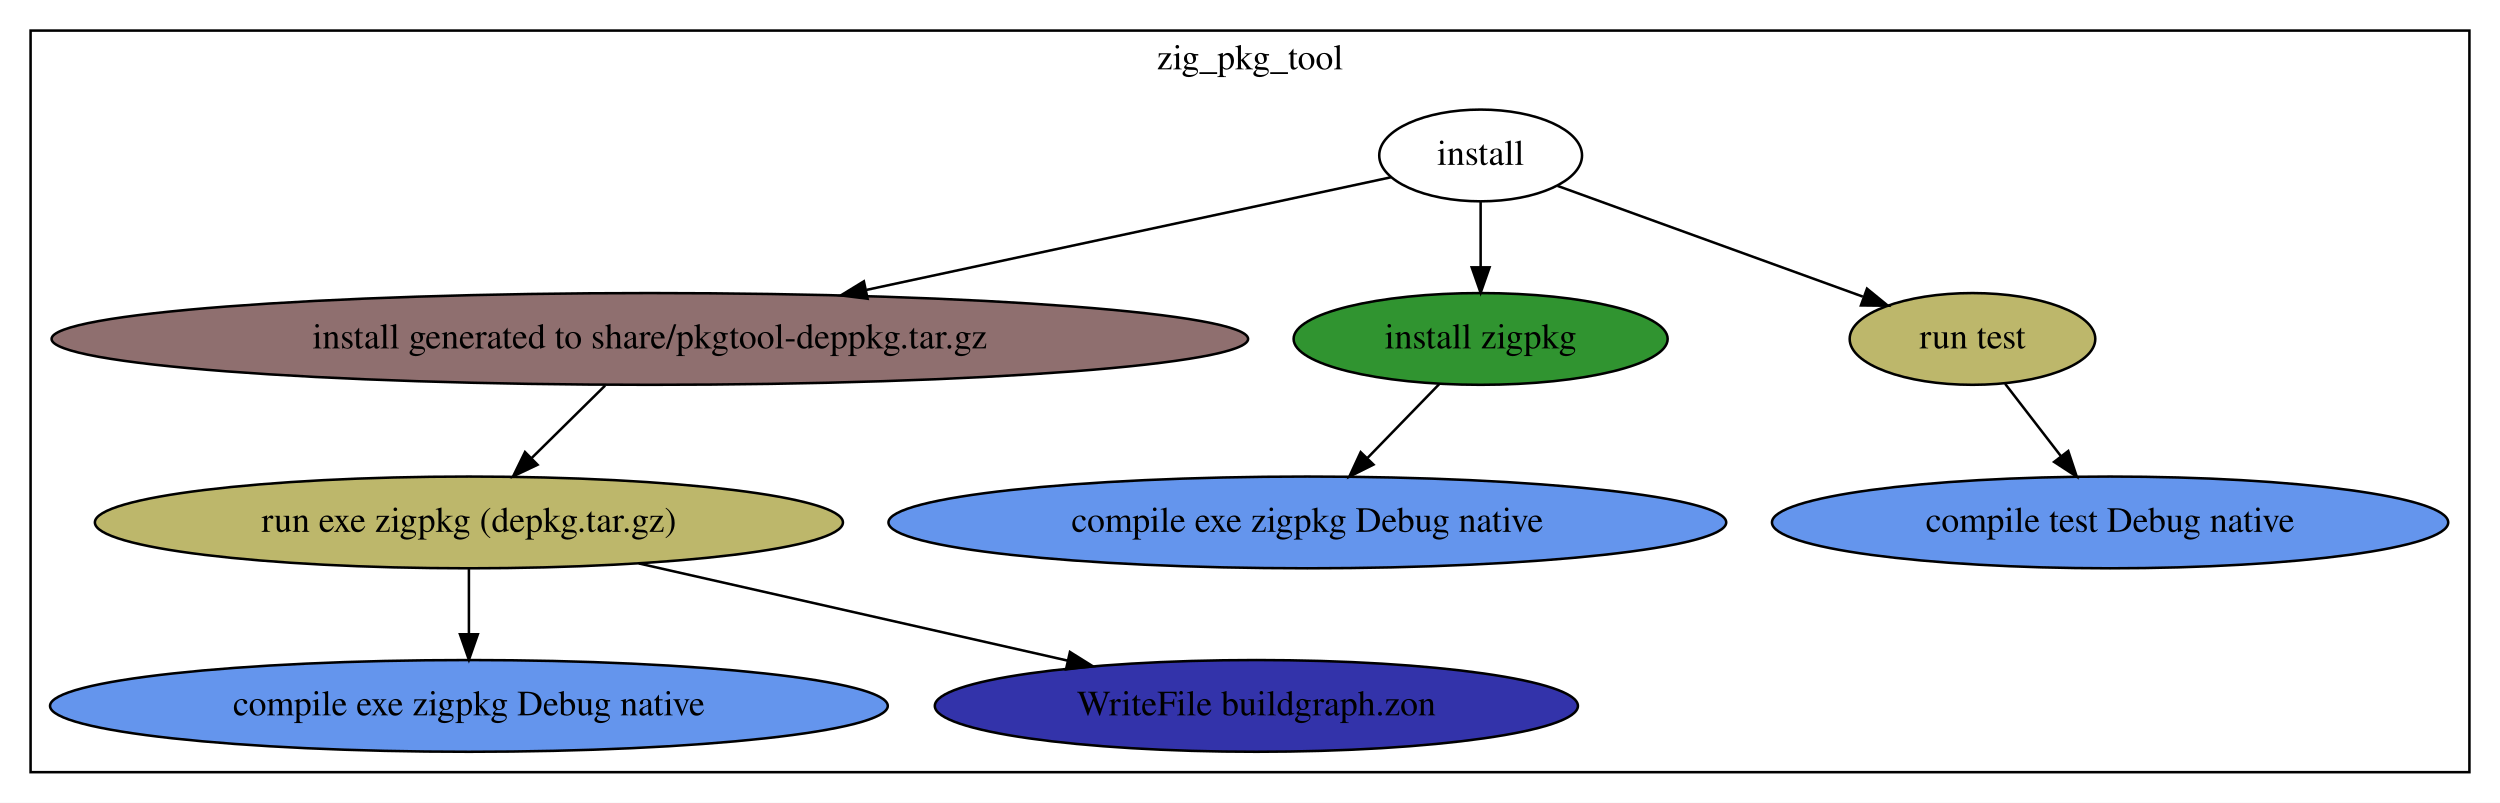
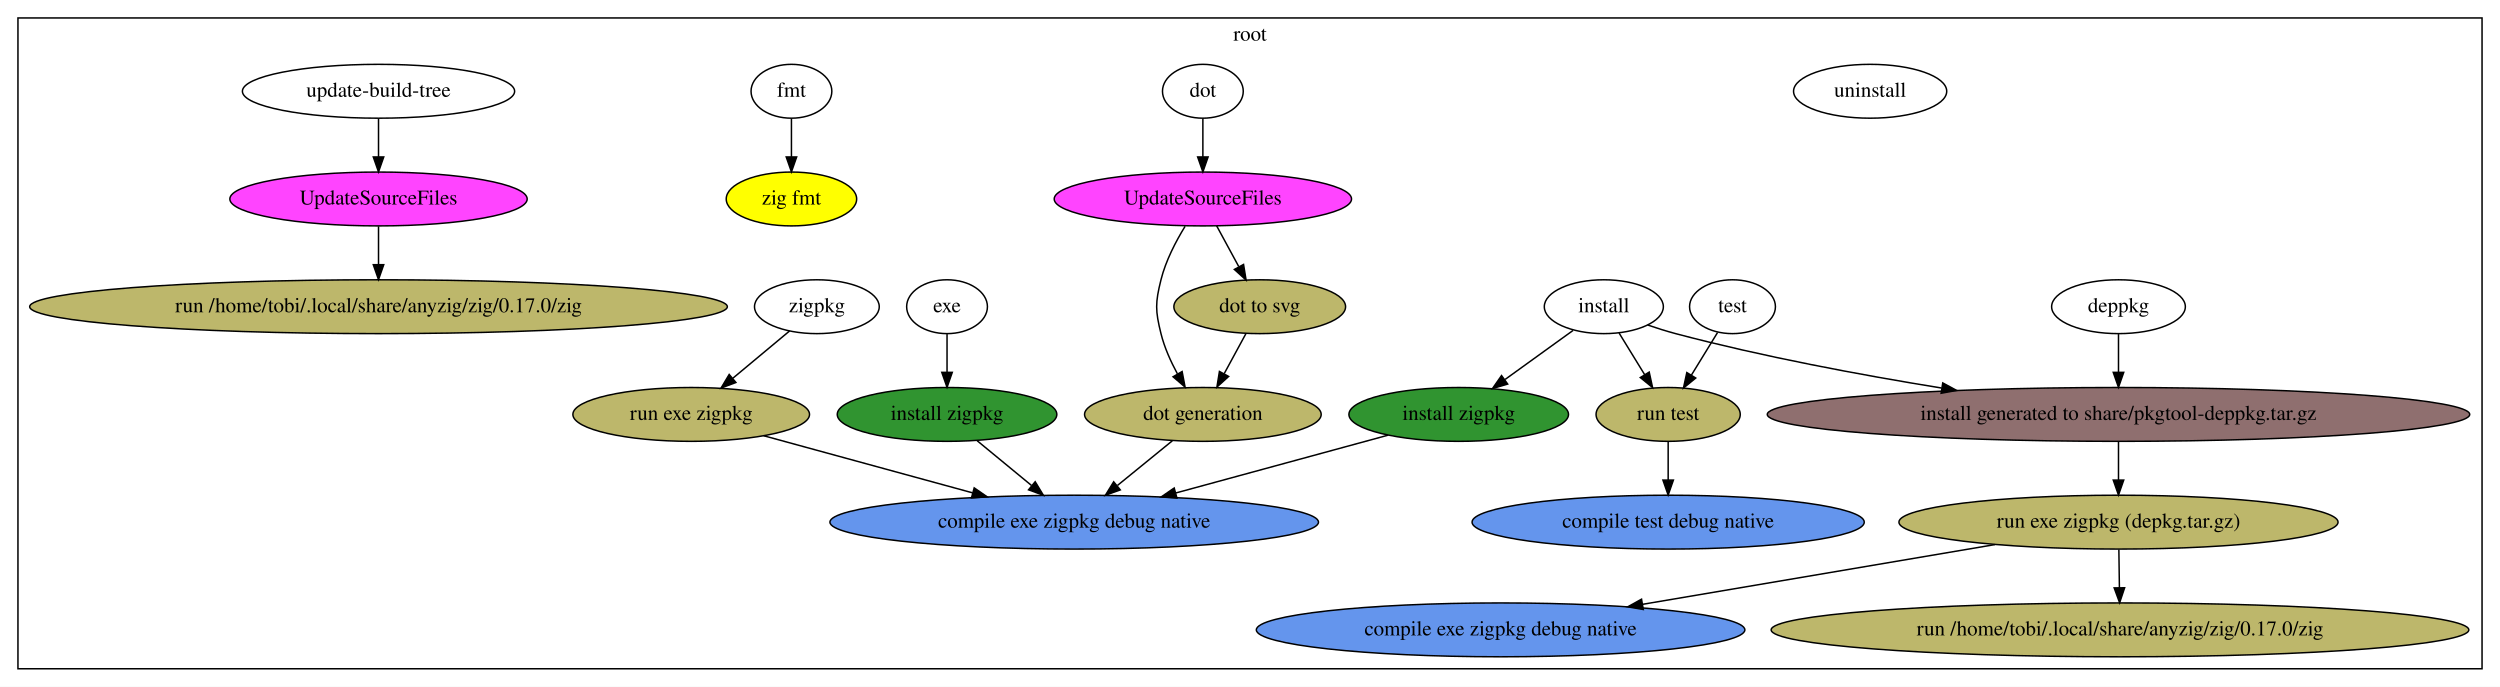
- <svg xmlns="http://www.w3.org/2000/svg" xmlns:xlink="http://www.w3.org/1999/xlink" width="981pt" height="315pt" viewBox="0.00 0.00 981.00 315.00">
-   <g id="graph0" class="graph" transform="scale(1 1) rotate(0) translate(4 311)">
-     <polygon fill="white" stroke="transparent" points="-4,4 -4,-311 977,-311 977,4 -4,4" />
+ <svg xmlns="http://www.w3.org/2000/svg" width="1671pt" height="459pt" viewBox="0.00 0.00 1671.00 459.00">
+   <g id="graph0" class="graph" transform="scale(1 1) rotate(0) translate(4 455)">
+     <polygon fill="white" stroke="transparent" points="-4,4 -4,-455 1667,-455 1667,4 -4,4" />
    <g id="clust1" class="cluster">
-       <polygon fill="none" stroke="black" points="8,-8 8,-299 965,-299 965,-8 8,-8" />
-       <text text-anchor="middle" x="486.5" y="-283.8" font-family="Times,serif" font-size="14.00">zig_pkg_tool</text>
+       <polygon fill="none" stroke="black" points="8,-8 8,-443 1655,-443 1655,-8 8,-8" />
+       <text text-anchor="middle" x="831.5" y="-427.8" font-family="Times,serif" font-size="14.00">root</text>
    </g>
    <g id="node1" class="node">
-       <g id="a_node1">
-         <a xlink:title="zig_pkg_tool">
-           <ellipse fill="#ffffff" stroke="black" cx="577" cy="-250" rx="39.79" ry="18" />
-           <text text-anchor="middle" x="577" y="-246.3" font-family="Times,serif" font-size="14.00">install</text>
-         </a>
-       </g>
+       <ellipse fill="#ffffff" stroke="black" cx="1068" cy="-250" rx="39.79" ry="18" />
+       <text text-anchor="middle" x="1068" y="-246.3" font-family="Times,serif" font-size="14.00">install</text>
    </g>
    <g id="node2" class="node">
-       <g id="a_node2">
-         <a xlink:title="zig_pkg_tool">
-           <ellipse fill="#8f6f6f" stroke="black" cx="251" cy="-178" rx="234.76" ry="18" />
-           <text text-anchor="middle" x="251" y="-174.3" font-family="Times,serif" font-size="14.00">install generated to share/pkgtool-deppkg.tar.gz</text>
-         </a>
-       </g>
+       <ellipse fill="#8f6f6f" stroke="black" cx="1412" cy="-178" rx="234.76" ry="18" />
+       <text text-anchor="middle" x="1412" y="-174.3" font-family="Times,serif" font-size="14.00">install generated to share/pkgtool-deppkg.tar.gz</text>
    </g>
    <g id="edge1" class="edge">
-       <path fill="none" stroke="black" d="M541.8,-241.44C492.94,-230.95 403.03,-211.64 336.06,-197.26" />
-       <polygon fill="black" stroke="black" points="336.45,-193.77 325.94,-195.09 334.98,-200.61 336.45,-193.77" />
+       <path fill="none" stroke="black" d="M1097.21,-237.8C1103.36,-235.69 1109.85,-233.63 1116,-232 1173.84,-216.69 1239.23,-204.46 1293.8,-195.63" />
+       <polygon fill="black" stroke="black" points="1294.54,-199.06 1303.86,-194.02 1293.44,-192.14 1294.54,-199.06" />
    </g>
    <g id="node3" class="node">
-       <g id="a_node3">
-         <a xlink:title="zig_pkg_tool">
-           <ellipse fill="#309430" stroke="black" cx="577" cy="-178" rx="73.39" ry="18" />
-           <text text-anchor="middle" x="577" y="-174.3" font-family="Times,serif" font-size="14.00">install zigpkg</text>
-         </a>
-       </g>
+       <ellipse fill="#309430" stroke="black" cx="971" cy="-178" rx="73.39" ry="18" />
+       <text text-anchor="middle" x="971" y="-174.3" font-family="Times,serif" font-size="14.00">install zigpkg</text>
    </g>
    <g id="edge2" class="edge">
-       <path fill="none" stroke="black" d="M577,-231.7C577,-223.98 577,-214.71 577,-206.11" />
-       <polygon fill="black" stroke="black" points="580.5,-206.1 577,-196.1 573.5,-206.1 580.5,-206.1" />
+       <path fill="none" stroke="black" d="M1047.43,-234.15C1034.23,-224.63 1016.83,-212.08 1001.98,-201.36" />
+       <polygon fill="black" stroke="black" points="1003.73,-198.3 993.57,-195.29 999.63,-203.98 1003.73,-198.3" />
    </g>
    <g id="node4" class="node">
-       <g id="a_node4">
-         <a xlink:title="zig_pkg_tool">
-           <ellipse fill="#bdb76b" stroke="black" cx="770" cy="-178" rx="48.19" ry="18" />
-           <text text-anchor="middle" x="770" y="-174.3" font-family="Times,serif" font-size="14.00">run test</text>
-         </a>
-       </g>
+       <ellipse fill="#bdb76b" stroke="black" cx="1111" cy="-178" rx="48.19" ry="18" />
+       <text text-anchor="middle" x="1111" y="-174.3" font-family="Times,serif" font-size="14.00">run test</text>
    </g>
    <g id="edge3" class="edge">
-       <path fill="none" stroke="black" d="M607.16,-238.06C639.33,-226.39 690.57,-207.81 726.98,-194.6" />
-       <polygon fill="black" stroke="black" points="728.61,-197.73 736.82,-191.03 726.23,-191.15 728.61,-197.73" />
+       <path fill="none" stroke="black" d="M1078.19,-232.41C1083.31,-224.08 1089.62,-213.8 1095.34,-204.49" />
+       <polygon fill="black" stroke="black" points="1098.33,-206.31 1100.58,-195.96 1092.37,-202.65 1098.33,-206.31" />
+     </g>
+     <g id="node18" class="node">
+       <ellipse fill="#bdb76b" stroke="black" cx="1412" cy="-106" rx="146.77" ry="18" />
+       <text text-anchor="middle" x="1412" y="-102.3" font-family="Times,serif" font-size="14.00">run exe zigpkg (depkg.tar.gz)</text>
+     </g>
+     <g id="edge11" class="edge">
+       <path fill="none" stroke="black" d="M1412,-159.7C1412,-151.98 1412,-142.71 1412,-134.11" />
+       <polygon fill="black" stroke="black" points="1415.5,-134.1 1412,-124.1 1408.5,-134.1 1415.5,-134.1" />
+     </g>
+     <g id="node19" class="node">
+       <ellipse fill="#6495ed" stroke="black" cx="714" cy="-106" rx="163.27" ry="18" />
+       <text text-anchor="middle" x="714" y="-102.3" font-family="Times,serif" font-size="14.00">compile exe zigpkg debug native</text>
+     </g>
+     <g id="edge12" class="edge">
+       <path fill="none" stroke="black" d="M923.86,-164.16C884.12,-153.34 826.74,-137.71 782.02,-125.53" />
+       <polygon fill="black" stroke="black" points="782.67,-122.08 772.1,-122.83 780.83,-128.83 782.67,-122.08" />
+     </g>
+     <g id="node20" class="node">
+       <ellipse fill="#6495ed" stroke="black" cx="1111" cy="-106" rx="131.08" ry="18" />
+       <text text-anchor="middle" x="1111" y="-102.3" font-family="Times,serif" font-size="14.00">compile test debug native</text>
+     </g>
+     <g id="edge13" class="edge">
+       <path fill="none" stroke="black" d="M1111,-159.7C1111,-151.98 1111,-142.71 1111,-134.11" />
+       <polygon fill="black" stroke="black" points="1114.5,-134.1 1111,-124.1 1107.5,-134.1 1114.5,-134.1" />
    </g>
    <g id="node5" class="node">
-       <g id="a_node5">
-         <a xlink:title="zig_pkg_tool">
-           <ellipse fill="#bdb76b" stroke="black" cx="180" cy="-106" rx="146.77" ry="18" />
-           <text text-anchor="middle" x="180" y="-102.3" font-family="Times,serif" font-size="14.00">run exe zigpkg (depkg.tar.gz)</text>
-         </a>
-       </g>
+       <ellipse fill="#ffffff" stroke="black" cx="1246" cy="-394" rx="51.19" ry="18" />
+       <text text-anchor="middle" x="1246" y="-390.3" font-family="Times,serif" font-size="14.00">uninstall</text>
+     </g>
+     <g id="node6" class="node">
+       <ellipse fill="#ffffff" stroke="black" cx="1412" cy="-250" rx="44.69" ry="18" />
+       <text text-anchor="middle" x="1412" y="-246.3" font-family="Times,serif" font-size="14.00">deppkg</text>
    </g>
    <g id="edge4" class="edge">
-       <path fill="none" stroke="black" d="M233.45,-159.7C224.77,-151.14 214.14,-140.66 204.65,-131.3" />
-       <polygon fill="black" stroke="black" points="206.93,-128.63 197.35,-124.1 202.01,-133.62 206.93,-128.63" />
+       <path fill="none" stroke="black" d="M1412,-231.7C1412,-223.98 1412,-214.71 1412,-206.11" />
+       <polygon fill="black" stroke="black" points="1415.5,-206.1 1412,-196.1 1408.5,-206.1 1415.5,-206.1" />
+     </g>
+     <g id="node7" class="node">
+       <ellipse fill="#ffffff" stroke="black" cx="629" cy="-250" rx="27" ry="18" />
+       <text text-anchor="middle" x="629" y="-246.3" font-family="Times,serif" font-size="14.00">exe</text>
    </g>
    <g id="node8" class="node">
-       <g id="a_node8">
-         <a xlink:title="zig_pkg_tool">
-           <ellipse fill="#6495ed" stroke="black" cx="509" cy="-106" rx="164.37" ry="18" />
-           <text text-anchor="middle" x="509" y="-102.3" font-family="Times,serif" font-size="14.00">compile exe zigpkg Debug native</text>
-         </a>
-       </g>
+       <ellipse fill="#309430" stroke="black" cx="629" cy="-178" rx="73.39" ry="18" />
+       <text text-anchor="middle" x="629" y="-174.3" font-family="Times,serif" font-size="14.00">install zigpkg</text>
+     </g>
+     <g id="edge5" class="edge">
+       <path fill="none" stroke="black" d="M629,-231.7C629,-223.98 629,-214.71 629,-206.11" />
+       <polygon fill="black" stroke="black" points="632.5,-206.1 629,-196.1 625.5,-206.1 632.5,-206.1" />
+     </g>
+     <g id="edge14" class="edge">
+       <path fill="none" stroke="black" d="M649.14,-160.41C659.99,-151.48 673.56,-140.3 685.48,-130.49" />
+       <polygon fill="black" stroke="black" points="687.92,-133.02 693.41,-123.96 683.47,-127.61 687.92,-133.02" />
+     </g>
+     <g id="node9" class="node">
+       <ellipse fill="#ffffff" stroke="black" cx="542" cy="-250" rx="41.69" ry="18" />
+       <text text-anchor="middle" x="542" y="-246.3" font-family="Times,serif" font-size="14.00">zigpkg</text>
+     </g>
+     <g id="node10" class="node">
+       <ellipse fill="#bdb76b" stroke="black" cx="458" cy="-178" rx="79.09" ry="18" />
+       <text text-anchor="middle" x="458" y="-174.3" font-family="Times,serif" font-size="14.00">run exe zigpkg</text>
+     </g>
+     <g id="edge6" class="edge">
+       <path fill="none" stroke="black" d="M523.77,-233.81C512.69,-224.58 498.31,-212.6 485.83,-202.19" />
+       <polygon fill="black" stroke="black" points="487.88,-199.34 477.95,-195.63 483.39,-204.72 487.88,-199.34" />
+     </g>
+     <g id="edge15" class="edge">
+       <path fill="none" stroke="black" d="M506.45,-163.75C545.94,-152.95 602.16,-137.58 646.13,-125.56" />
+       <polygon fill="black" stroke="black" points="647.16,-128.91 655.88,-122.89 645.31,-122.15 647.16,-128.91" />
+     </g>
+     <g id="node11" class="node">
+       <ellipse fill="#ffffff" stroke="black" cx="1154" cy="-250" rx="28.7" ry="18" />
+       <text text-anchor="middle" x="1154" y="-246.3" font-family="Times,serif" font-size="14.00">test</text>
    </g>
    <g id="edge7" class="edge">
-       <path fill="none" stroke="black" d="M560.88,-160.41C552.46,-151.73 541.98,-140.95 532.65,-131.34" />
-       <polygon fill="black" stroke="black" points="534.95,-128.69 525.47,-123.96 529.93,-133.57 534.95,-128.69" />
+       <path fill="none" stroke="black" d="M1144.03,-232.76C1138.84,-224.32 1132.38,-213.8 1126.55,-204.31" />
+       <polygon fill="black" stroke="black" points="1129.43,-202.32 1121.22,-195.63 1123.47,-205.99 1129.43,-202.32" />
    </g>
-     <g id="node9" class="node">
-       <g id="a_node9">
-         <a xlink:title="zig_pkg_tool">
-           <ellipse fill="#6495ed" stroke="black" cx="824" cy="-106" rx="132.68" ry="18" />
-           <text text-anchor="middle" x="824" y="-102.3" font-family="Times,serif" font-size="14.00">compile test Debug native</text>
-         </a>
-       </g>
+     <g id="node12" class="node">
+       <ellipse fill="#ffffff" stroke="black" cx="800" cy="-394" rx="27" ry="18" />
+       <text text-anchor="middle" x="800" y="-390.3" font-family="Times,serif" font-size="14.00">dot</text>
+     </g>
+     <g id="node13" class="node">
+       <ellipse fill="#ff44ff" stroke="black" cx="800" cy="-322" rx="99.38" ry="18" />
+       <text text-anchor="middle" x="800" y="-318.3" font-family="Times,serif" font-size="14.00">UpdateSourceFiles</text>
    </g>
    <g id="edge8" class="edge">
-       <path fill="none" stroke="black" d="M782.8,-160.41C789.36,-151.91 797.48,-141.37 804.78,-131.91" />
-       <polygon fill="black" stroke="black" points="807.58,-134.01 810.92,-123.96 802.04,-129.74 807.58,-134.01" />
+       <path fill="none" stroke="black" d="M800,-375.7C800,-367.98 800,-358.71 800,-350.11" />
+       <polygon fill="black" stroke="black" points="803.5,-350.1 800,-340.1 796.5,-350.1 803.5,-350.1" />
    </g>
-     <g id="node6" class="node">
-       <g id="a_node6">
-         <a xlink:title="zig_pkg_tool">
-           <ellipse fill="#6495ed" stroke="black" cx="180" cy="-34" rx="164.37" ry="18" />
-           <text text-anchor="middle" x="180" y="-30.3" font-family="Times,serif" font-size="14.00">compile exe zigpkg Debug native</text>
-         </a>
-       </g>
+     <g id="node21" class="node">
+       <ellipse fill="#bdb76b" stroke="black" cx="800" cy="-178" rx="79.09" ry="18" />
+       <text text-anchor="middle" x="800" y="-174.3" font-family="Times,serif" font-size="14.00">dot generation</text>
    </g>
-     <g id="edge5" class="edge">
-       <path fill="none" stroke="black" d="M180,-87.7C180,-79.98 180,-70.71 180,-62.11" />
-       <polygon fill="black" stroke="black" points="183.5,-62.1 180,-52.1 176.5,-62.1 183.5,-62.1" />
+     <g id="edge16" class="edge">
+       <path fill="none" stroke="black" d="M788.11,-303.72C781.99,-293.76 775.16,-280.73 772,-268 768.15,-252.47 768.15,-247.53 772,-232 774.29,-222.75 778.53,-213.34 783.02,-205.07" />
+       <polygon fill="black" stroke="black" points="786.13,-206.68 788.11,-196.28 780.07,-203.17 786.13,-206.68" />
    </g>
-     <g id="node7" class="node">
-       <g id="a_node7">
-         <a xlink:title="zig_pkg_tool">
-           <ellipse fill="#3333aa" stroke="black" cx="489" cy="-34" rx="126.18" ry="18" />
-           <text text-anchor="middle" x="489" y="-30.3" font-family="Times,serif" font-size="14.00">WriteFile buildgraph.zon</text>
-         </a>
-       </g>
+     <g id="node22" class="node">
+       <ellipse fill="#bdb76b" stroke="black" cx="838" cy="-250" rx="57.39" ry="18" />
+       <text text-anchor="middle" x="838" y="-246.3" font-family="Times,serif" font-size="14.00">dot to svg</text>
    </g>
-     <g id="edge6" class="edge">
-       <path fill="none" stroke="black" d="M246.67,-89.9C296.15,-78.69 363.63,-63.4 414.82,-51.8" />
-       <polygon fill="black" stroke="black" points="415.85,-55.16 424.83,-49.54 414.3,-48.33 415.85,-55.16" />
+     <g id="edge17" class="edge">
+       <path fill="none" stroke="black" d="M809.2,-304.05C813.63,-295.89 819.05,-285.91 823.98,-276.82" />
+       <polygon fill="black" stroke="black" points="827.19,-278.25 828.89,-267.79 821.04,-274.91 827.19,-278.25" />
+     </g>
+     <g id="node14" class="node">
+       <ellipse fill="#ffffff" stroke="black" cx="525" cy="-394" rx="27" ry="18" />
+       <text text-anchor="middle" x="525" y="-390.3" font-family="Times,serif" font-size="14.00">fmt</text>
+     </g>
+     <g id="node15" class="node">
+       <ellipse fill="#ffff00" stroke="black" cx="525" cy="-322" rx="43.59" ry="18" />
+       <text text-anchor="middle" x="525" y="-318.3" font-family="Times,serif" font-size="14.00">zig fmt</text>
+     </g>
+     <g id="edge9" class="edge">
+       <path fill="none" stroke="black" d="M525,-375.7C525,-367.98 525,-358.71 525,-350.11" />
+       <polygon fill="black" stroke="black" points="528.5,-350.1 525,-340.1 521.5,-350.1 528.5,-350.1" />
+     </g>
+     <g id="node16" class="node">
+       <ellipse fill="#ffffff" stroke="black" cx="249" cy="-394" rx="90.98" ry="18" />
+       <text text-anchor="middle" x="249" y="-390.3" font-family="Times,serif" font-size="14.00">update-build-tree</text>
+     </g>
+     <g id="node17" class="node">
+       <ellipse fill="#ff44ff" stroke="black" cx="249" cy="-322" rx="99.38" ry="18" />
+       <text text-anchor="middle" x="249" y="-318.3" font-family="Times,serif" font-size="14.00">UpdateSourceFiles</text>
+     </g>
+     <g id="edge10" class="edge">
+       <path fill="none" stroke="black" d="M249,-375.7C249,-367.98 249,-358.71 249,-350.11" />
+       <polygon fill="black" stroke="black" points="252.5,-350.1 249,-340.1 245.5,-350.1 252.5,-350.1" />
+     </g>
+     <g id="node23" class="node">
+       <ellipse fill="#bdb76b" stroke="black" cx="249" cy="-250" rx="233.16" ry="18" />
+       <text text-anchor="middle" x="249" y="-246.3" font-family="Times,serif" font-size="14.00">run /home/tobi/.local/share/anyzig/zig/0.17.0/zig</text>
+     </g>
+     <g id="edge18" class="edge">
+       <path fill="none" stroke="black" d="M249,-303.7C249,-295.98 249,-286.71 249,-278.11" />
+       <polygon fill="black" stroke="black" points="252.5,-278.1 249,-268.1 245.5,-278.1 252.5,-278.1" />
+     </g>
+     <g id="node24" class="node">
+       <ellipse fill="#6495ed" stroke="black" cx="999" cy="-34" rx="163.27" ry="18" />
+       <text text-anchor="middle" x="999" y="-30.3" font-family="Times,serif" font-size="14.00">compile exe zigpkg debug native</text>
+     </g>
+     <g id="edge19" class="edge">
+       <path fill="none" stroke="black" d="M1329.42,-91C1261.41,-79.48 1164.94,-63.13 1093.79,-51.07" />
+       <polygon fill="black" stroke="black" points="1094.37,-47.61 1083.92,-49.39 1093.2,-54.52 1094.37,-47.61" />
+     </g>
+     <g id="node25" class="node">
+       <ellipse fill="#bdb76b" stroke="black" cx="1413" cy="-34" rx="233.16" ry="18" />
+       <text text-anchor="middle" x="1413" y="-30.3" font-family="Times,serif" font-size="14.00">run /home/tobi/.local/share/anyzig/zig/0.17.0/zig</text>
+     </g>
+     <g id="edge20" class="edge">
+       <path fill="none" stroke="black" d="M1412.25,-87.7C1412.36,-79.98 1412.49,-70.71 1412.61,-62.11" />
+       <polygon fill="black" stroke="black" points="1416.11,-62.15 1412.76,-52.1 1409.11,-62.05 1416.11,-62.15" />
+     </g>
+     <g id="edge21" class="edge">
+       <path fill="none" stroke="black" d="M779.62,-160.41C768.64,-151.48 754.92,-140.3 742.86,-130.49" />
+       <polygon fill="black" stroke="black" points="744.8,-127.55 734.83,-123.96 740.38,-132.98 744.8,-127.55" />
+     </g>
+     <g id="edge22" class="edge">
+       <path fill="none" stroke="black" d="M828.8,-232.05C824.43,-224.01 819.11,-214.2 814.24,-205.23" />
+       <polygon fill="black" stroke="black" points="817.22,-203.39 809.38,-196.28 811.07,-206.73 817.22,-203.39" />
    </g>
  </g>
</svg>
